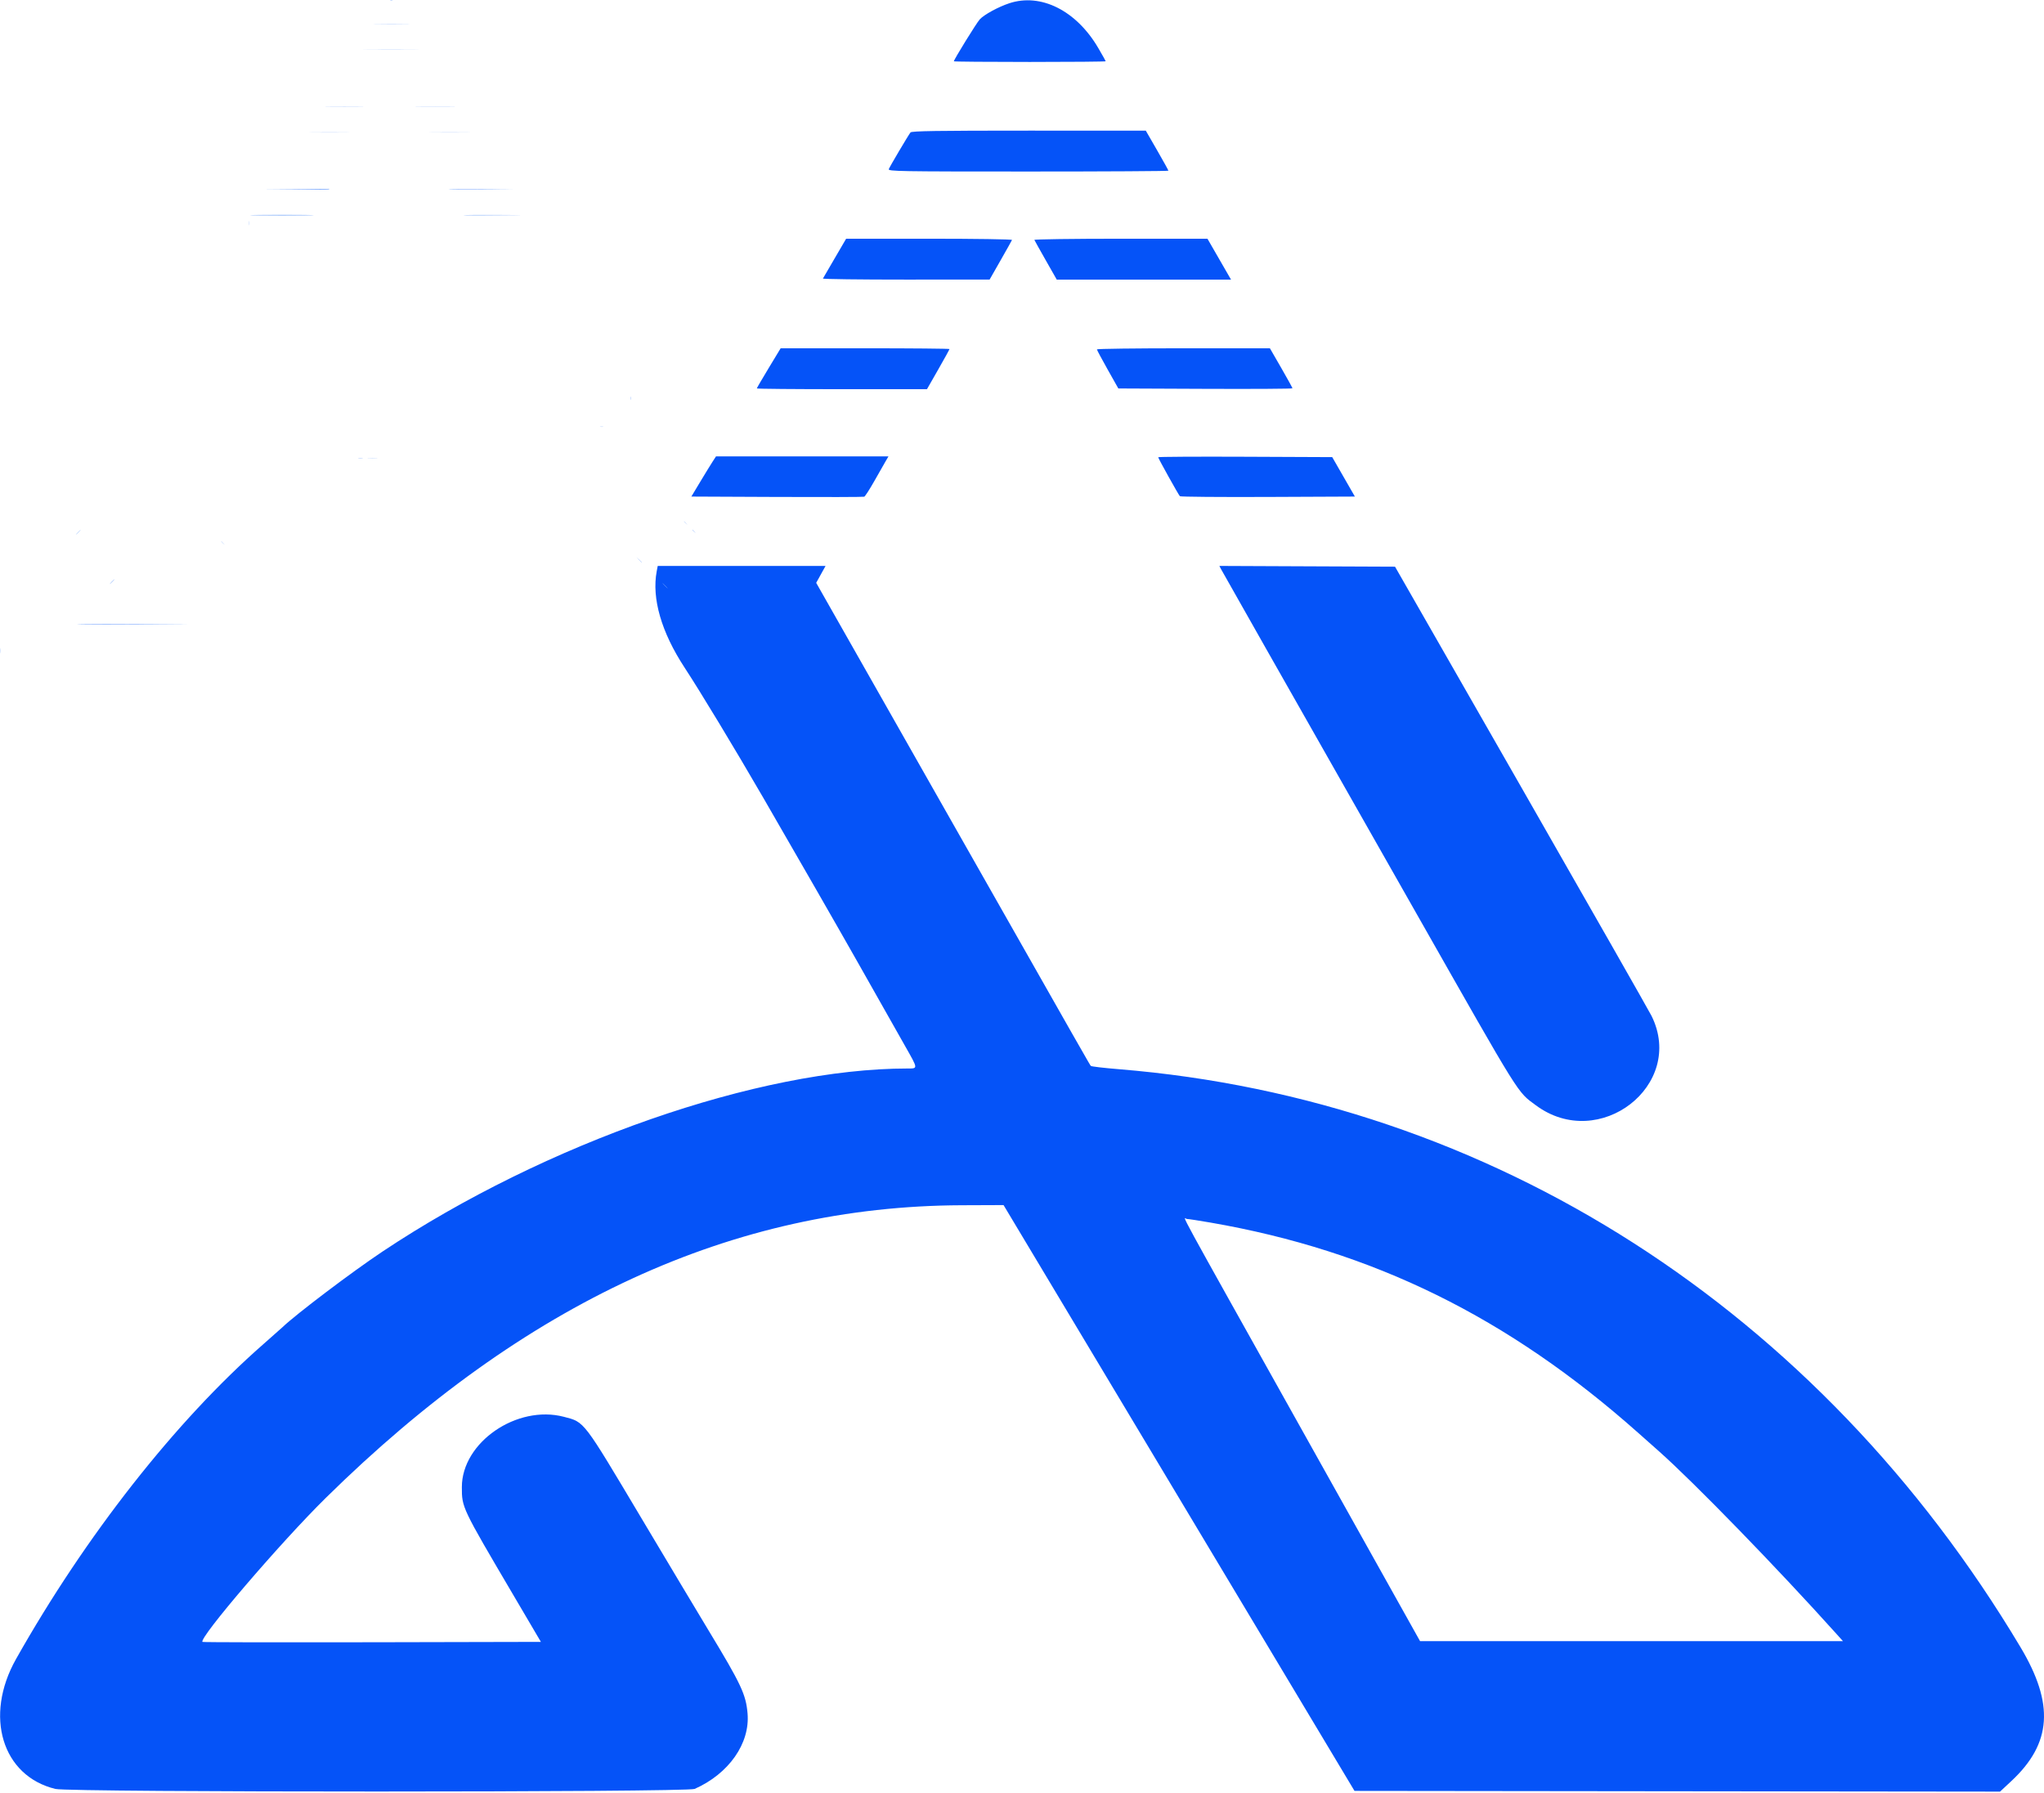
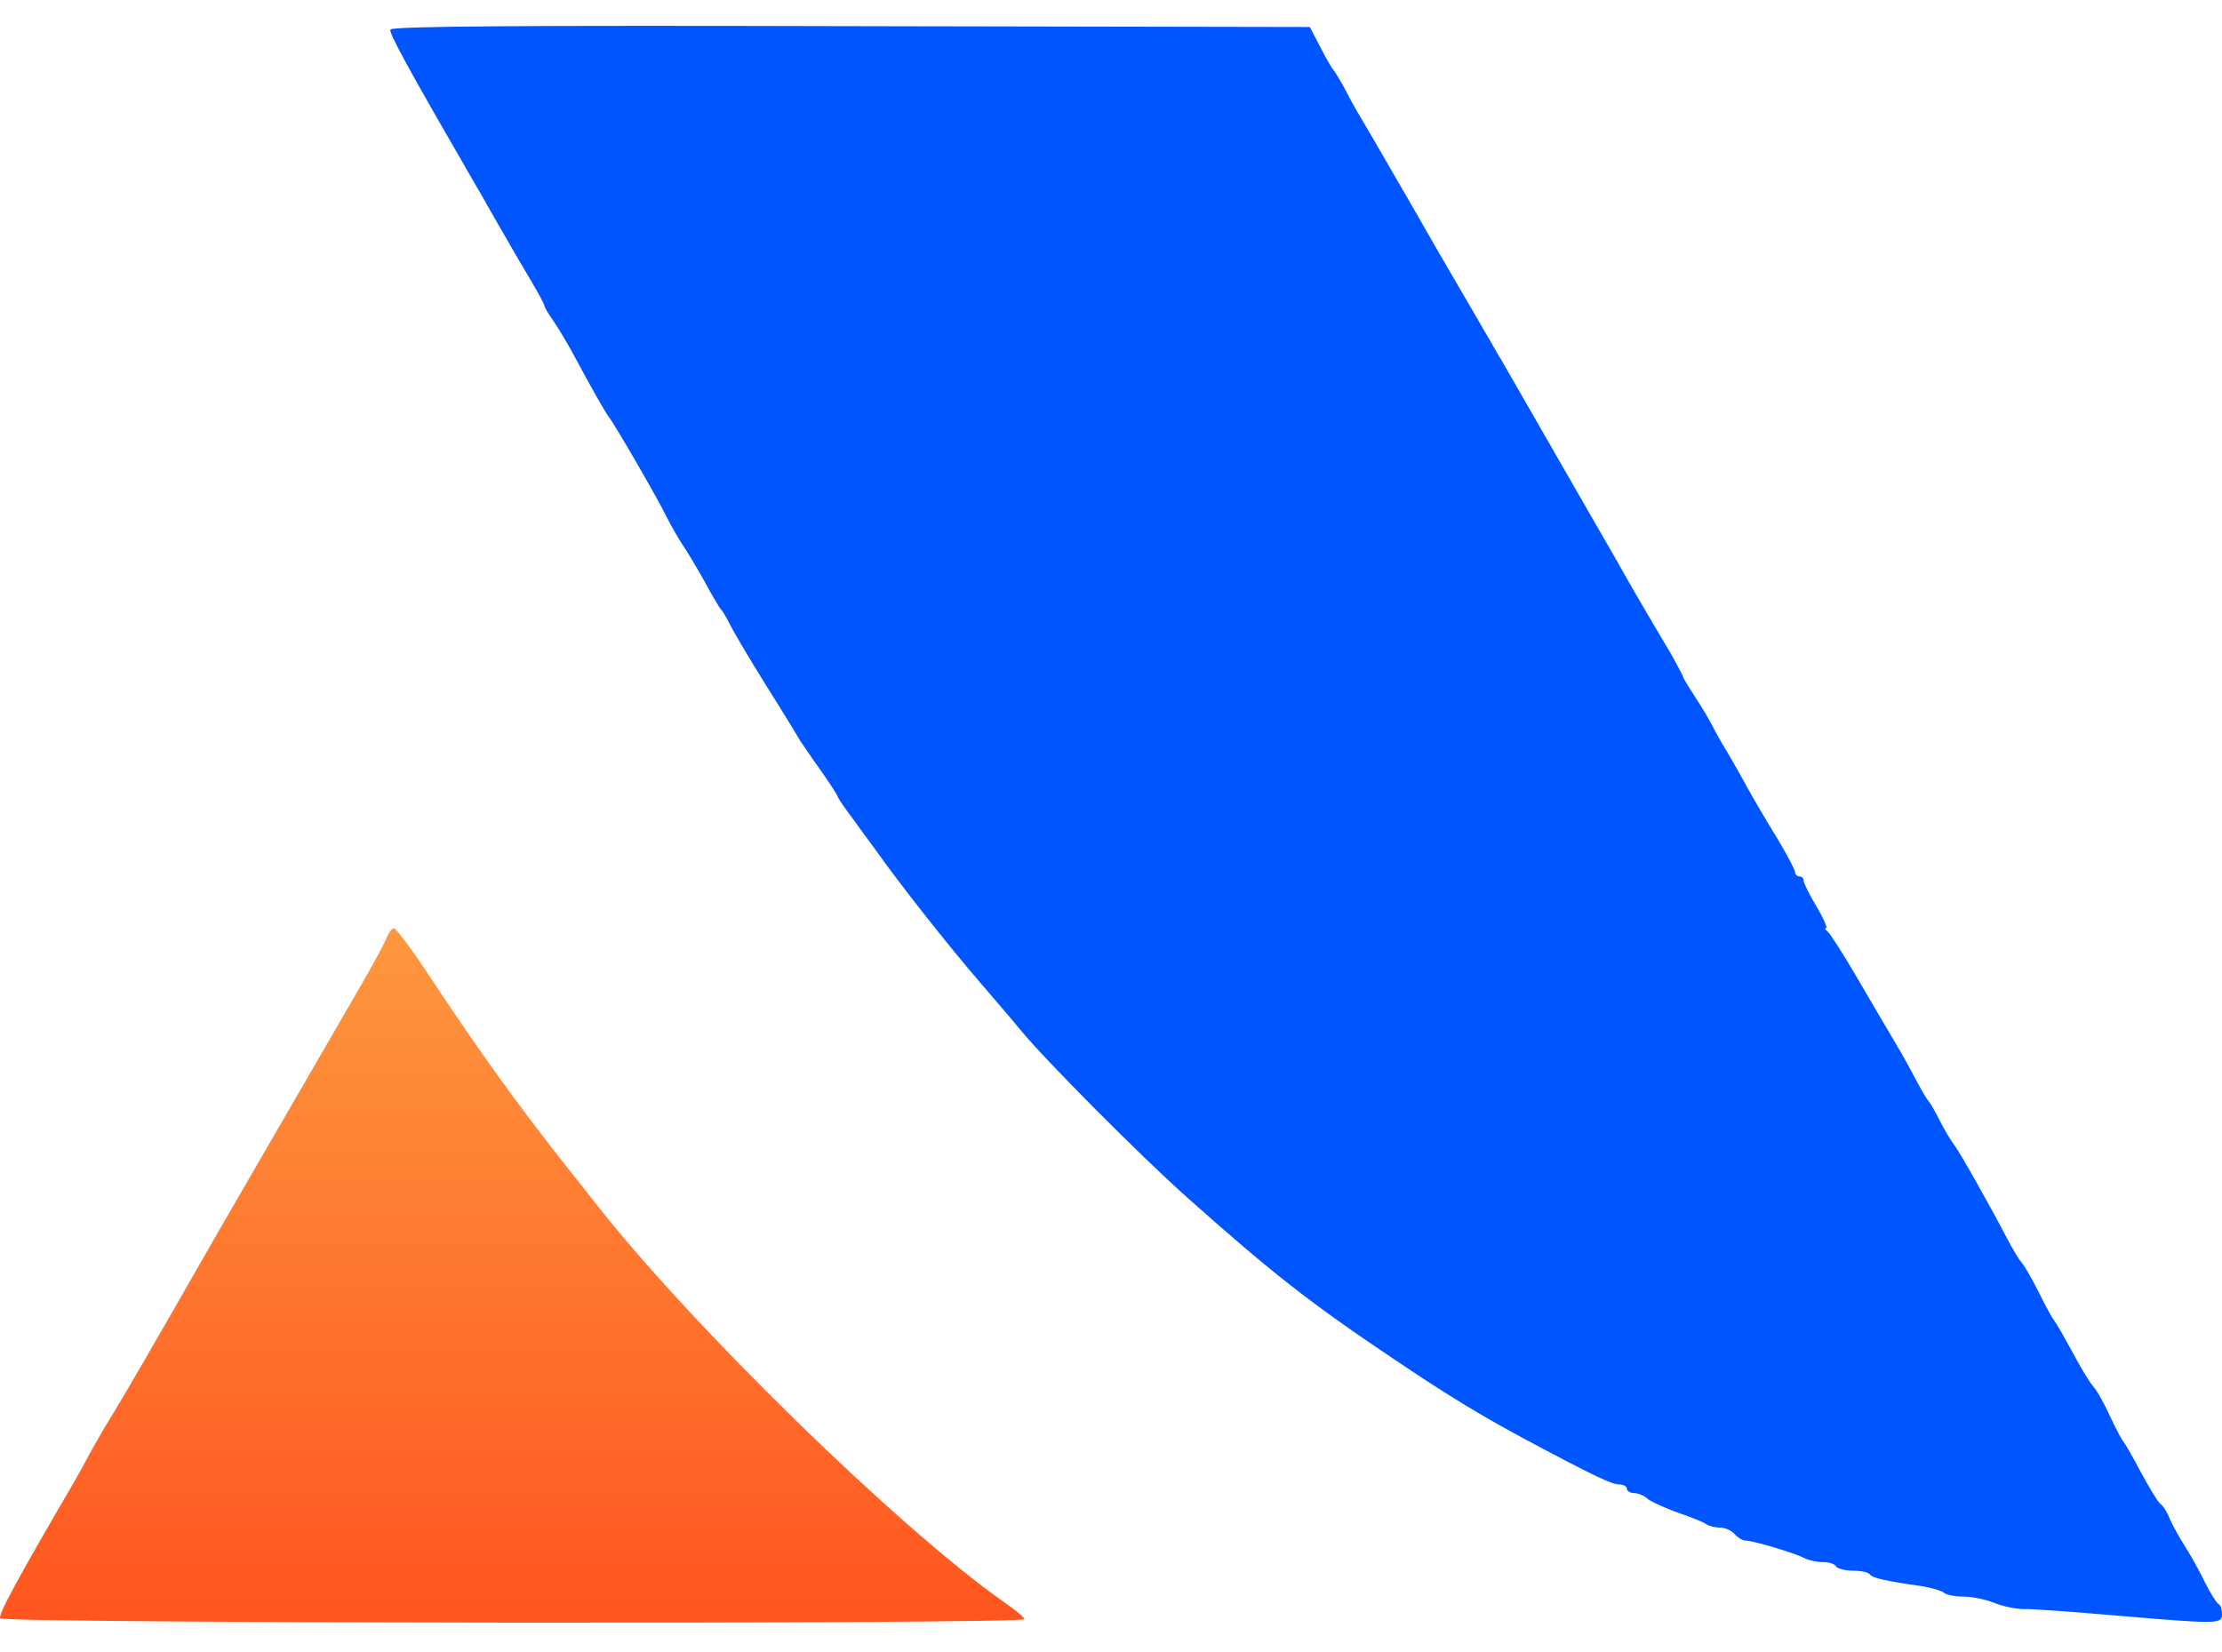
- <svg xmlns="http://www.w3.org/2000/svg" width="512" height="449" viewBox="0 0 512 449" fill="none">
-   <path fill-rule="evenodd" clip-rule="evenodd" d="M252.815 0.817C250.065 1.725 246.517 3.66 245.425 4.844C244.632 5.706 238.933 14.933 238.933 15.355C238.933 15.446 247.488 15.518 257.942 15.518C268.399 15.518 276.954 15.443 276.954 15.348C276.954 15.253 276.104 13.73 275.065 11.962C269.592 2.643 260.726 -1.798 252.815 0.817ZM228.067 33.176C227.485 33.927 222.884 41.709 222.634 42.36C222.419 42.918 225.052 42.964 257.539 42.964C276.863 42.964 292.674 42.871 292.674 42.76C292.674 42.647 291.4 40.343 289.84 37.639L287.007 32.724L257.713 32.72C234.707 32.718 228.343 32.817 228.067 33.176ZM209.116 64.646C207.559 67.313 206.216 69.617 206.135 69.769C206.052 69.919 215.414 70.039 226.937 70.036L247.889 70.026L250.63 65.219C252.139 62.575 253.428 60.273 253.495 60.105C253.561 59.934 244.242 59.797 232.783 59.797H211.949L209.116 64.646ZM259.1 60.097C259.168 60.262 260.457 62.568 261.964 65.219L264.707 70.041H286.531L308.358 70.043L305.406 64.92L302.454 59.797H280.717C268.76 59.797 259.033 59.932 259.1 60.097ZM192.56 92.173C190.919 94.886 189.577 97.192 189.577 97.296C189.577 97.402 199.167 97.487 210.886 97.487H232.196L235.014 92.555C236.566 89.843 237.835 87.538 237.835 87.432C237.835 87.328 228.319 87.241 216.69 87.241H195.543L192.56 92.173ZM274.764 87.515C274.765 87.667 275.975 89.93 277.449 92.547L280.13 97.305L301.94 97.4C313.935 97.452 323.749 97.391 323.749 97.266C323.749 97.14 322.477 94.835 320.923 92.14L318.098 87.241H296.429C284.511 87.241 274.762 87.365 274.764 87.515ZM178.461 115.693C177.972 116.448 176.583 118.712 175.376 120.723L173.178 124.384L194.63 124.479C206.429 124.53 216.262 124.504 216.482 124.421C216.701 124.336 217.843 122.566 219.019 120.484C220.195 118.403 221.471 116.164 221.854 115.51L222.552 114.32H200.952H179.351L178.461 115.693ZM290.114 114.533C290.114 114.813 295.192 123.928 295.551 124.295C295.701 124.447 305.625 124.53 317.603 124.479L339.385 124.384L336.545 119.443L333.706 114.503L311.911 114.409C299.923 114.357 290.114 114.412 290.114 114.533ZM164.501 143.091C163.225 149.898 165.663 158.339 171.463 167.198C175.505 173.369 183.99 187.405 191.154 199.765C198.471 212.389 210.531 233.398 214.801 240.956C220.919 251.786 223.532 256.405 226.813 262.191C229.978 267.772 229.967 267.646 227.372 267.646C190.116 267.646 136.693 286.267 95.801 313.507C88.191 318.578 74.049 329.276 70.738 332.468C70.448 332.75 68.296 334.657 65.955 336.709C43.97 355.979 21.442 384.665 4.011 415.578C-4.04 429.863 0.532 444.892 13.909 448.115C17.488 448.977 172.054 448.966 174 448.104C182.562 444.314 187.895 436.711 187.256 429.205C186.849 424.426 185.668 421.913 177.452 408.346C175.135 404.522 167.6 391.924 160.705 380.352C145.926 355.547 146.476 356.266 141.267 354.898C129.484 351.805 115.691 361.294 115.691 372.495C115.691 377.642 115.646 377.549 128.492 399.381L135.488 411.274L93.192 411.367C69.931 411.417 50.817 411.378 50.717 411.28C49.764 410.324 70.309 386.329 81.599 375.214C131.46 326.124 183.599 302.122 240.86 301.901L251.38 301.86L295.333 375.229L339.287 448.599L420.137 448.692L500.986 448.782L503.83 446.13C513.95 436.687 514.62 426.838 506.111 412.598C455.635 328.101 373.418 275.401 280.258 267.822C276.547 267.52 273.395 267.151 273.254 267.001C272.967 266.699 273.693 267.972 233.629 197.397L204.448 145.995L205.618 143.88L206.788 141.766H185.77H164.751L164.501 143.091ZM305.873 142.587C306.341 143.478 319.338 166.389 354.916 229.026C381.338 275.545 379.964 273.339 384.743 276.881C400.564 288.604 422.259 271.834 413.706 254.494C413.154 253.376 398.468 227.595 381.071 197.204L349.44 141.949L327.44 141.855L305.441 141.76L305.873 142.587ZM303.286 306.255C343.963 313.316 377.772 329.951 410.388 358.946C411.521 359.953 413.836 362.008 415.534 363.513C424.328 371.314 445.256 392.844 460.003 409.262L461.646 411.091H408.679H355.71L327.299 360.29C292.927 298.832 296.477 305.337 297.318 305.337C297.69 305.337 300.375 305.751 303.286 306.255Z" fill="#0553F8" />
-   <path fill-rule="evenodd" clip-rule="evenodd" d="M92.284 12.45C95.405 12.471 100.472 12.471 103.542 12.45C106.614 12.43 104.06 12.412 97.868 12.412C91.676 12.412 89.164 12.43 92.284 12.45ZM78.445 33.178C80.681 33.199 84.34 33.199 86.576 33.178C88.812 33.156 86.982 33.139 82.511 33.139C78.038 33.139 76.209 33.156 78.445 33.178ZM108.476 33.178C110.794 33.199 114.547 33.199 116.815 33.178C119.084 33.156 117.187 33.139 112.601 33.139C108.015 33.139 106.158 33.156 108.476 33.178ZM62.587 53.907C62.552 53.964 66.17 54.011 70.627 54.011C75.085 54.011 78.702 53.964 78.667 53.907C78.631 53.849 75.013 53.801 70.627 53.801C66.241 53.801 62.623 53.849 62.587 53.907ZM116.097 53.907C116.038 54.001 122.183 53.999 129.904 53.903C131.548 53.883 129.128 53.852 124.527 53.834C119.926 53.816 116.133 53.849 116.097 53.907ZM62.402 55.889C62.402 56.386 62.427 56.59 62.458 56.341C62.489 56.092 62.489 55.685 62.458 55.436C62.427 55.188 62.402 55.391 62.402 55.889ZM150.372 106.904C150.583 106.936 150.896 106.935 151.067 106.903C151.238 106.869 151.065 106.843 150.683 106.844C150.301 106.845 150.161 106.872 150.372 106.904ZM92.28 114.837C92.876 114.863 93.815 114.863 94.365 114.837C94.916 114.81 94.429 114.789 93.282 114.789C92.135 114.79 91.685 114.811 92.28 114.837ZM171.323 130.636C171.323 130.66 171.525 130.864 171.774 131.088L172.226 131.497L171.817 131.045C171.437 130.623 171.323 130.529 171.323 130.636ZM19.55 133.306C19.212 133.65 18.968 133.931 19.006 133.931C19.044 133.931 19.351 133.65 19.689 133.306C20.026 132.961 20.271 132.679 20.233 132.679C20.195 132.679 19.888 132.961 19.55 133.306ZM55.408 135.644C55.408 135.668 55.612 135.872 55.86 136.097L56.311 136.505L55.904 136.053C55.523 135.632 55.408 135.537 55.408 135.644ZM0 163.007C0 163.58 0.024 163.815 0.054 163.528C0.084 163.241 0.084 162.771 0.054 162.485C0.024 162.198 0 162.432 0 163.007Z" fill="#95BBFB" />
-   <path fill-rule="evenodd" clip-rule="evenodd" d="M97.765 0.063C97.939 0.097 98.188 0.095 98.322 0.06C98.454 0.025 98.313 -0.002 98.007 0C97.701 0.002 97.593 0.03 97.765 0.063ZM94.429 6.051C96.435 6.072 99.718 6.072 101.725 6.051C103.731 6.029 102.09 6.011 98.076 6.011C94.063 6.011 92.422 6.029 94.429 6.051ZM82.267 26.779C84.465 26.8 88.061 26.8 90.259 26.779C92.456 26.757 90.658 26.739 86.263 26.739C81.868 26.739 80.069 26.757 82.267 26.779ZM104.862 26.779C107.18 26.8 110.933 26.8 113.201 26.779C115.47 26.757 113.573 26.74 108.987 26.74C104.4 26.74 102.545 26.758 104.862 26.779ZM74.102 47.403L65.763 47.475L74.059 47.509C79.476 47.531 82.385 47.493 82.441 47.403C82.488 47.326 82.507 47.278 82.484 47.297C82.46 47.315 78.688 47.363 74.102 47.403ZM112.373 47.438C112.43 47.497 116.227 47.528 120.809 47.508L129.14 47.472L120.703 47.402C116.063 47.364 112.314 47.38 112.373 47.438ZM158.019 99.779C158.02 100.162 158.047 100.302 158.079 100.09C158.111 99.879 158.11 99.565 158.077 99.395C158.044 99.224 158.018 99.396 158.019 99.779ZM89.772 114.835C90.059 114.865 90.528 114.865 90.814 114.835C91.101 114.805 90.867 114.781 90.293 114.781C89.72 114.781 89.485 114.805 89.772 114.835ZM173.407 132.723C173.407 132.747 173.61 132.951 173.859 133.175L174.31 133.583L173.902 133.132C173.521 132.71 173.407 132.615 173.407 132.723ZM160.058 140.226C160.634 140.841 160.759 140.951 160.759 140.847C160.759 140.824 160.462 140.527 160.099 140.186L159.439 139.566L160.058 140.226ZM28.028 145.687C27.69 146.031 27.445 146.313 27.484 146.313C27.522 146.313 27.829 146.031 28.167 145.687C28.505 145.343 28.75 145.061 28.711 145.061C28.673 145.061 28.365 145.343 28.028 145.687ZM166.527 146.73C166.904 147.113 167.243 147.426 167.281 147.426C167.319 147.426 167.042 147.113 166.666 146.73C166.29 146.347 165.95 146.035 165.912 146.035C165.874 146.035 166.15 146.347 166.527 146.73ZM19.271 156.364C19.271 156.421 26.543 156.453 35.429 156.435C44.315 156.416 48.991 156.385 45.818 156.366C30.624 156.27 19.271 156.269 19.271 156.364Z" fill="#74A4FC" />
+ <svg xmlns="http://www.w3.org/2000/svg" width="39" height="29" viewBox="0 0 39 29" fill="none">
+   <path d="M6.785 16.464C6.747 16.562 6.543 16.941 6.323 17.319C5.847 18.144 4.166 21.043 3.825 21.634C2.531 23.897 2.183 24.488 2.009 24.775C1.888 24.965 1.714 25.267 1.608 25.457C1.509 25.646 1.358 25.918 1.274 26.062C0.313 27.705 -0.035 28.348 0.003 28.409C0.056 28.5 17.981 28.515 17.981 28.424C17.981 28.394 17.814 28.257 17.617 28.121C15.778 26.827 12.152 23.292 10.449 21.119C10.328 20.96 10.123 20.703 9.995 20.544C9.094 19.408 8.405 18.447 7.519 17.107C7.224 16.66 6.952 16.297 6.914 16.297C6.876 16.297 6.823 16.373 6.785 16.464Z" fill="url(#paint0_linear_762_980)" />
+   <path d="M6.851 0.519C6.829 0.587 7.154 1.185 8.35 3.252C8.434 3.388 8.562 3.623 8.645 3.767C9.024 4.425 9.092 4.546 9.319 4.925C9.448 5.144 9.554 5.341 9.554 5.364C9.554 5.387 9.622 5.508 9.705 5.621C9.788 5.742 9.955 6.015 10.076 6.242C10.371 6.795 10.621 7.234 10.689 7.324C10.788 7.446 11.537 8.74 11.696 9.066C11.779 9.232 11.908 9.452 11.976 9.558C12.052 9.664 12.226 9.959 12.362 10.201C12.498 10.451 12.627 10.67 12.65 10.693C12.673 10.716 12.748 10.829 12.809 10.958C12.869 11.079 13.149 11.556 13.437 12.018C13.725 12.472 13.997 12.918 14.043 13.002C14.096 13.078 14.262 13.327 14.421 13.547C14.573 13.766 14.701 13.963 14.701 13.978C14.701 14.001 14.815 14.168 14.951 14.349C15.08 14.531 15.261 14.773 15.345 14.887C15.791 15.523 16.669 16.628 17.184 17.226C17.502 17.597 17.835 17.983 17.918 18.089C18.335 18.596 19.992 20.269 20.833 21.018C22.294 22.32 22.983 22.865 24.428 23.834C25.405 24.493 25.98 24.841 26.752 25.257C27.971 25.908 28.289 26.059 28.418 26.059C28.493 26.059 28.554 26.09 28.554 26.135C28.554 26.173 28.614 26.211 28.683 26.211C28.751 26.211 28.864 26.256 28.925 26.317C28.993 26.37 29.235 26.476 29.462 26.559C29.689 26.635 29.909 26.726 29.947 26.756C29.992 26.786 30.098 26.817 30.189 26.817C30.28 26.817 30.393 26.869 30.446 26.93C30.499 26.991 30.582 27.044 30.636 27.044C30.764 27.044 31.506 27.263 31.673 27.354C31.748 27.392 31.892 27.422 31.991 27.422C32.096 27.422 32.203 27.452 32.225 27.498C32.248 27.536 32.384 27.573 32.528 27.573C32.672 27.573 32.8 27.604 32.823 27.642C32.869 27.702 33.096 27.755 33.739 27.846C33.906 27.876 34.072 27.922 34.118 27.959C34.155 27.997 34.314 28.028 34.466 28.028C34.617 28.028 34.867 28.081 35.011 28.141C35.162 28.202 35.412 28.255 35.571 28.247C35.73 28.247 36.441 28.3 37.145 28.361C38.932 28.512 39 28.512 39 28.338C39 28.255 38.977 28.179 38.947 28.164C38.909 28.149 38.811 27.99 38.712 27.801C38.622 27.611 38.463 27.324 38.357 27.157C38.251 26.991 38.13 26.771 38.084 26.665C38.046 26.559 37.971 26.438 37.918 26.4C37.865 26.355 37.713 26.097 37.569 25.832C37.426 25.56 37.289 25.325 37.267 25.303C37.244 25.28 37.138 25.083 37.039 24.871C36.941 24.652 36.805 24.409 36.737 24.334C36.669 24.258 36.502 23.978 36.358 23.705C36.214 23.44 36.078 23.206 36.055 23.183C36.033 23.16 35.912 22.948 35.791 22.699C35.669 22.456 35.533 22.222 35.488 22.169C35.442 22.123 35.329 21.934 35.23 21.745C34.95 21.207 34.398 20.223 34.292 20.087C34.239 20.019 34.125 19.83 34.042 19.663C33.959 19.497 33.868 19.345 33.845 19.323C33.822 19.3 33.739 19.163 33.663 19.02C33.588 18.876 33.421 18.566 33.285 18.338C33.149 18.111 32.838 17.581 32.596 17.165C32.354 16.749 32.119 16.385 32.081 16.355C32.036 16.325 32.021 16.295 32.051 16.295C32.081 16.295 32.006 16.12 31.884 15.916C31.756 15.704 31.657 15.5 31.657 15.462C31.657 15.416 31.627 15.386 31.582 15.386C31.544 15.386 31.506 15.348 31.506 15.31C31.506 15.265 31.362 15 31.196 14.72C31.022 14.44 30.787 14.039 30.673 13.834C30.56 13.623 30.393 13.335 30.31 13.191C30.219 13.047 30.106 12.843 30.053 12.737C30 12.631 29.863 12.404 29.75 12.23C29.636 12.056 29.538 11.897 29.538 11.874C29.538 11.859 29.439 11.677 29.326 11.473C28.864 10.701 28.569 10.186 28.387 9.86C28.228 9.588 27.108 7.635 26.351 6.318C26.268 6.189 26.147 5.962 26.063 5.826C25.988 5.697 25.745 5.273 25.526 4.902C25.306 4.524 25.041 4.069 24.936 3.88C24.829 3.691 24.587 3.275 24.398 2.949C24.209 2.616 23.989 2.245 23.914 2.116C23.83 1.98 23.694 1.738 23.611 1.571C23.52 1.405 23.429 1.254 23.406 1.231C23.384 1.208 23.278 1.034 23.179 0.837L22.99 0.474L14.936 0.459C9.236 0.444 6.874 0.459 6.851 0.519Z" fill="#0055FF" />
+   <defs>
+     <linearGradient id="paint0_linear_762_980" x1="8.99" y1="16.297" x2="8.99" y2="28.485" gradientUnits="userSpaceOnUse">
+       <stop stop-color="#FE983F" />
+       <stop offset="1" stop-color="#FF551F" />
+     </linearGradient>
+   </defs>
</svg>
